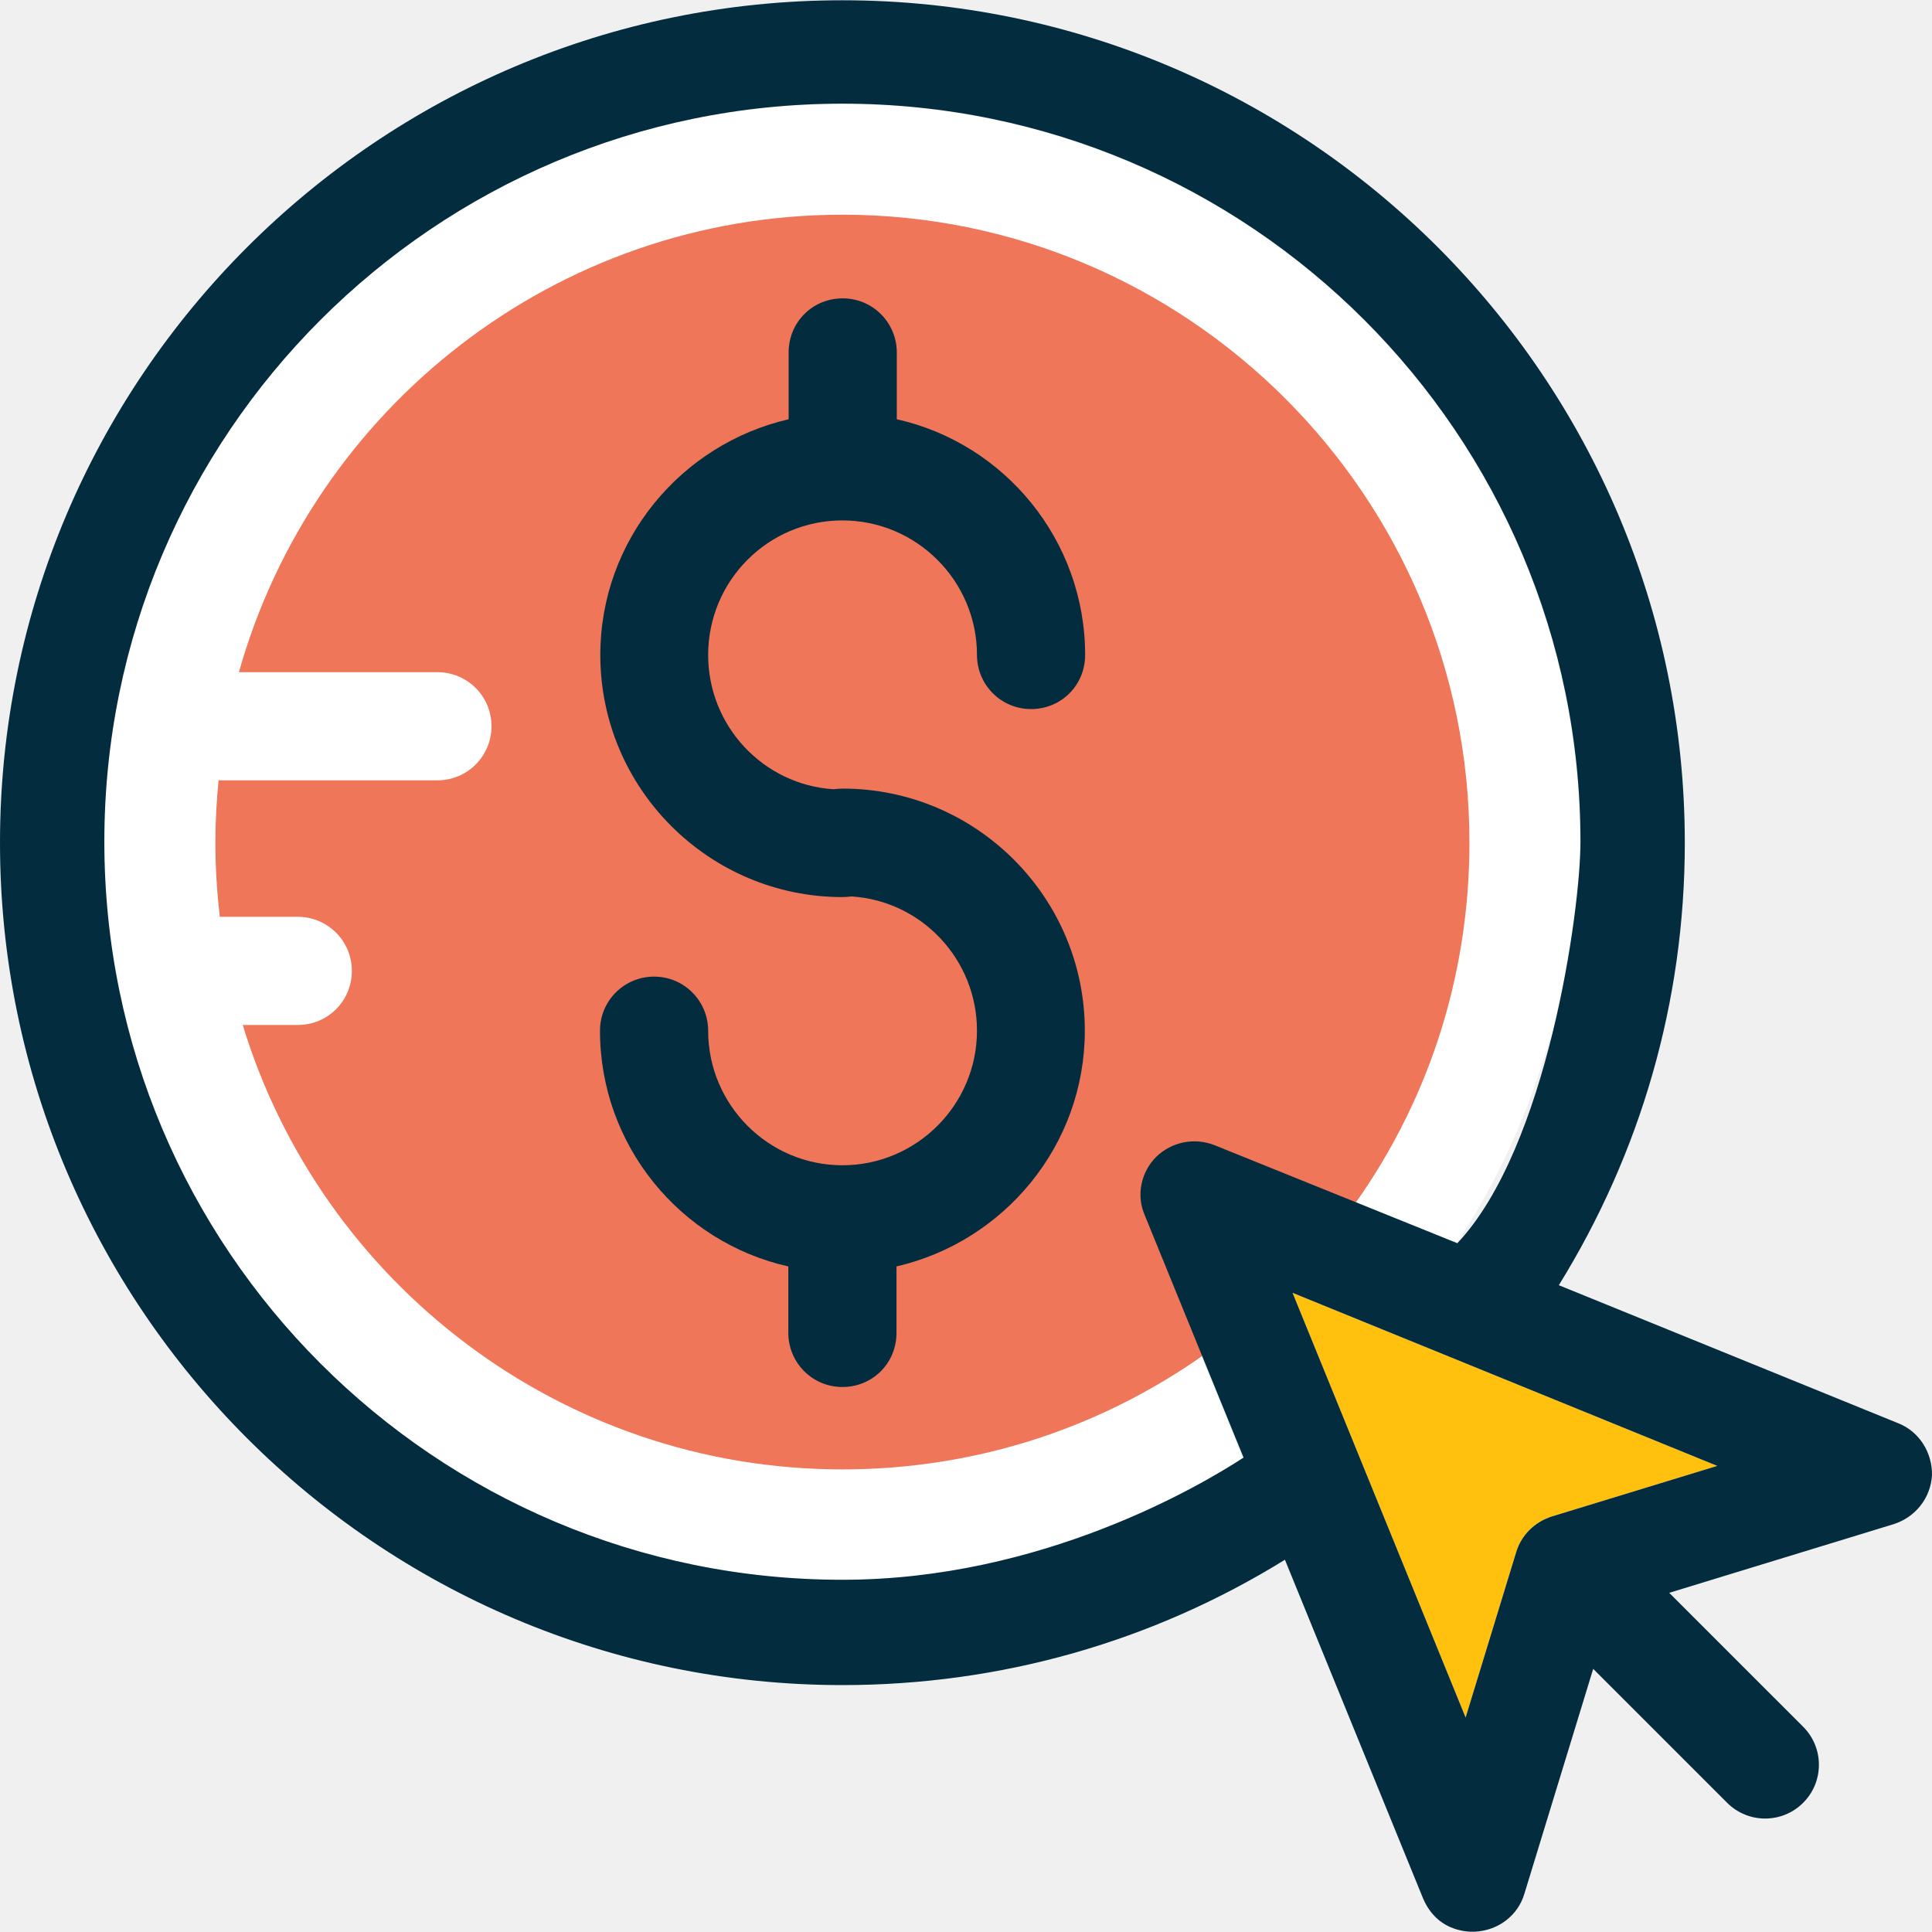
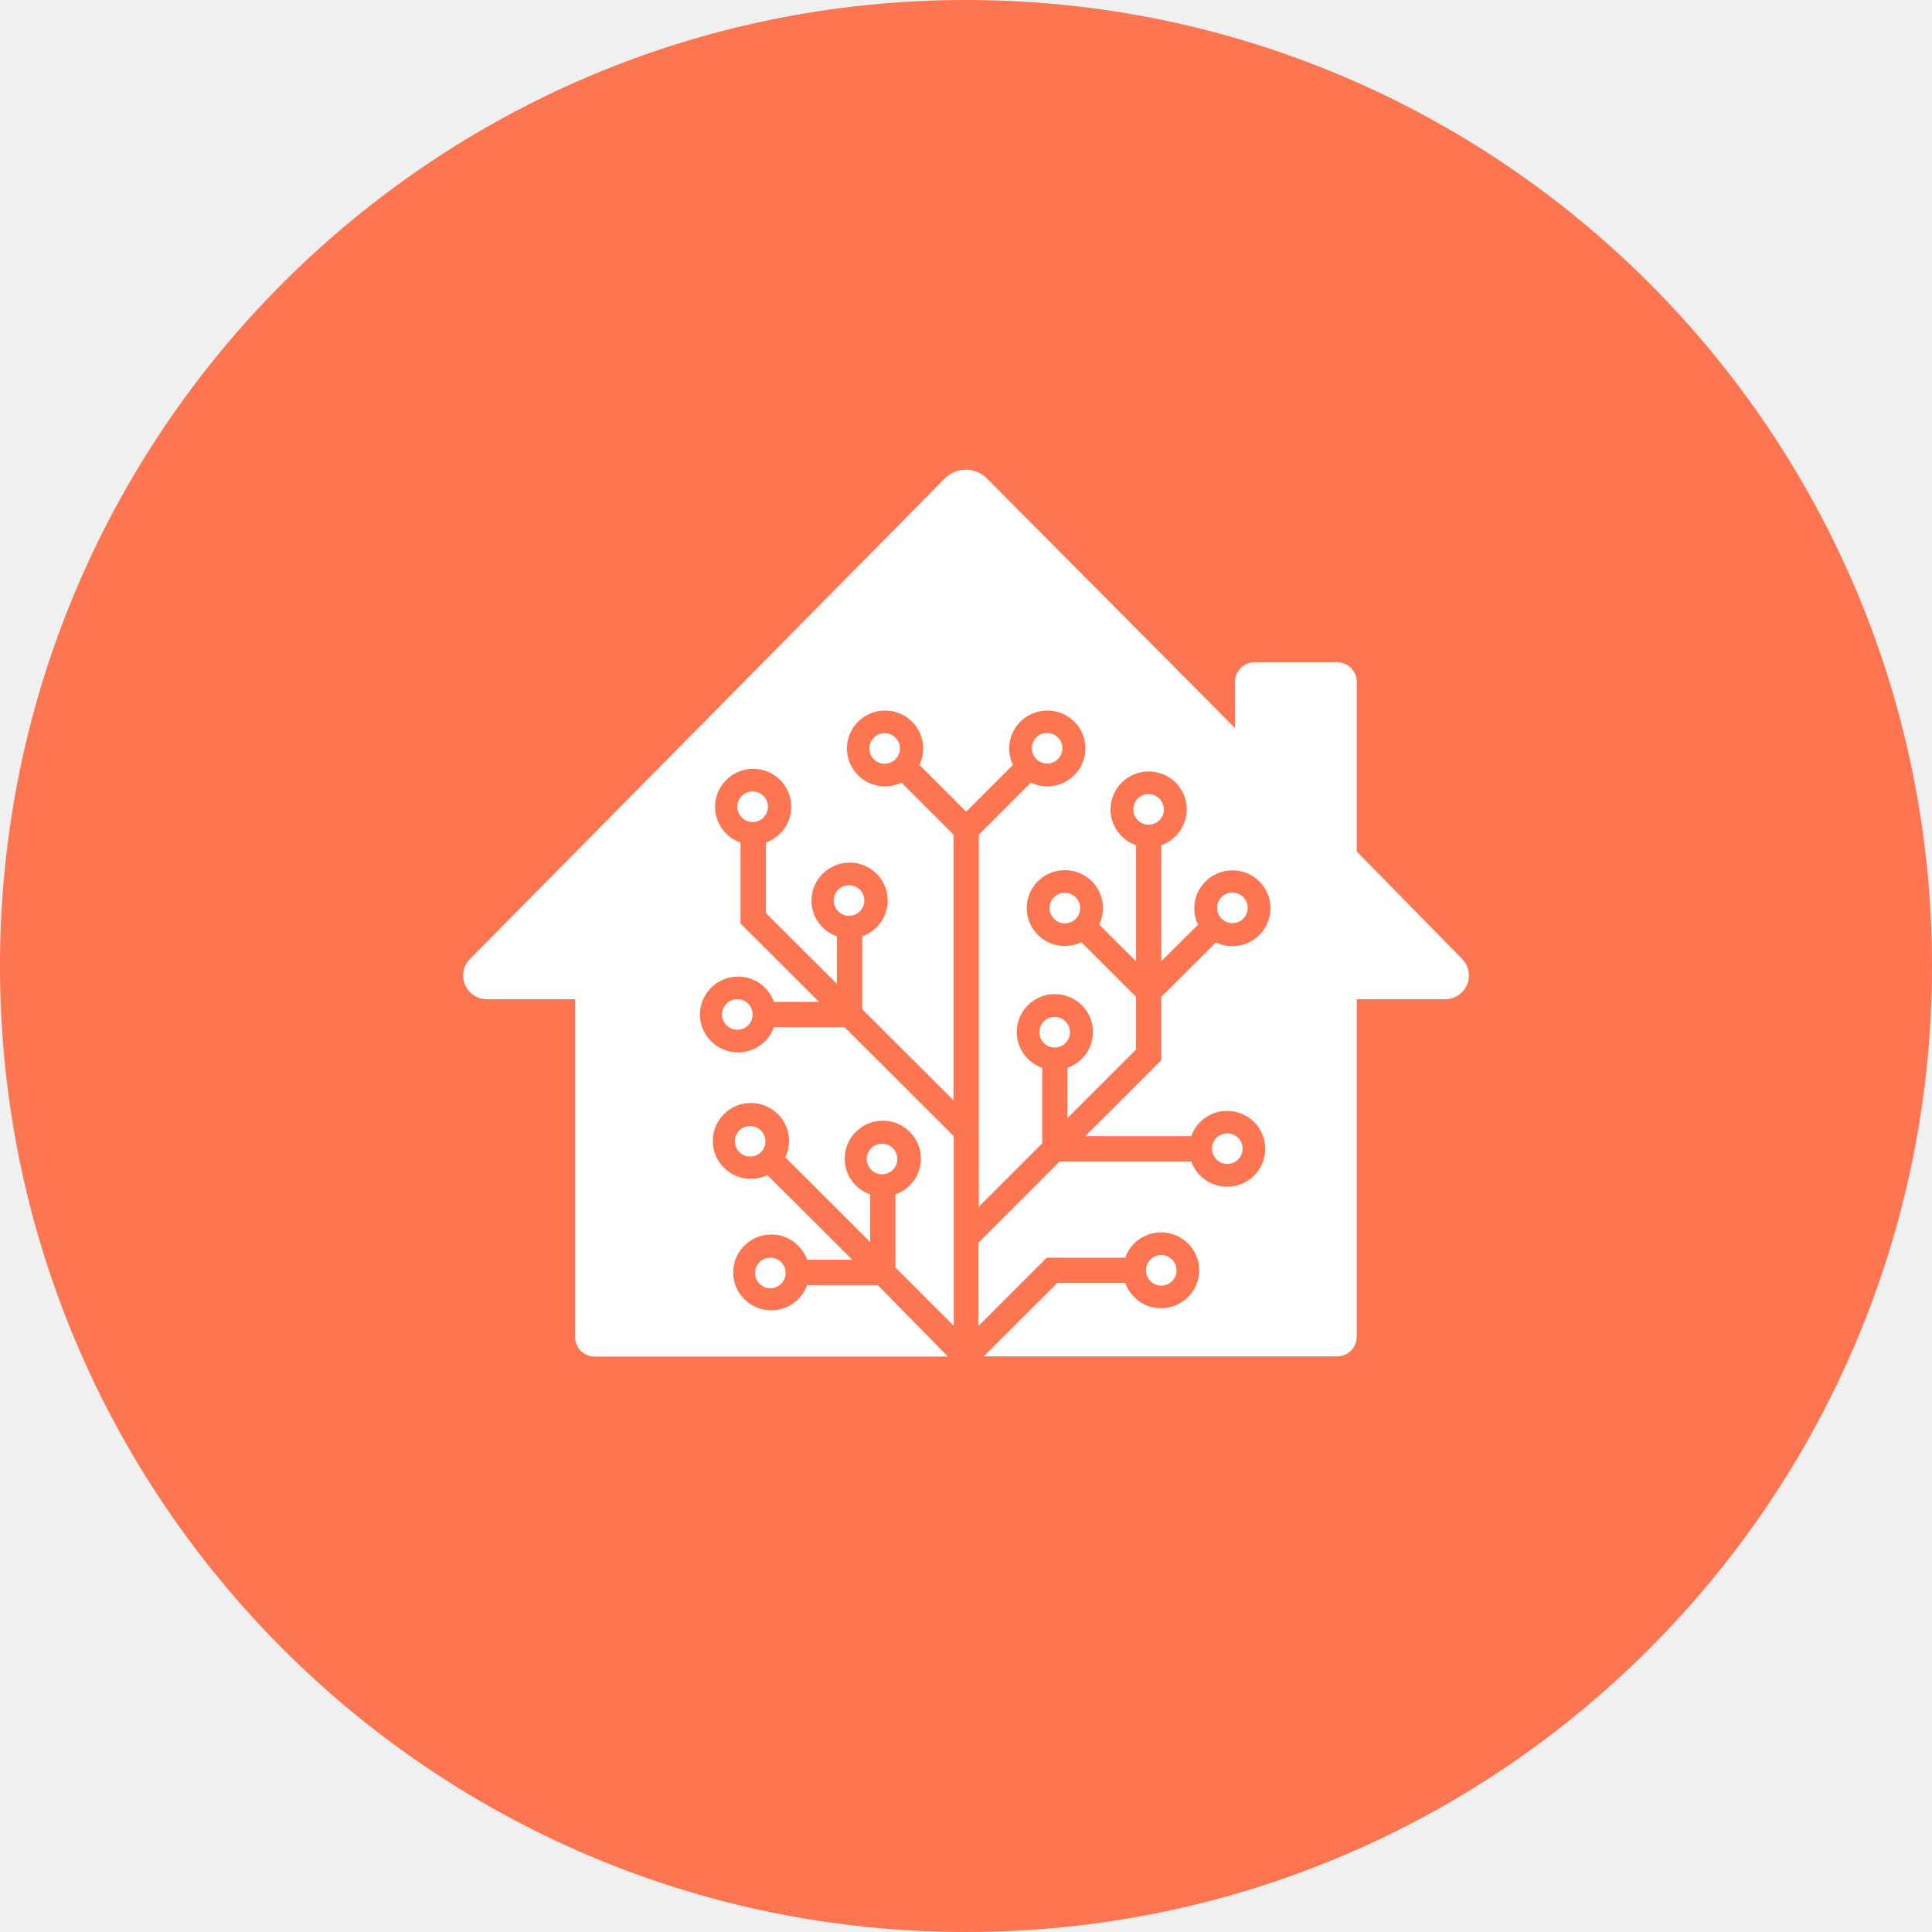
- <svg xmlns="http://www.w3.org/2000/svg" height="800px" width="800px" version="1.1" id="Layer_1" viewBox="0 0 392.599 392.599" xml:space="preserve">
-   <path style="fill:#FFFFFF;" d="M246.82,232.654l49.196,20.04c8.469-12.929,14.739-26.893,18.877-41.568  c0.259,0.129,0.453,0.259,0.646,0.388c3.62-12.8,5.56-26.44,5.56-40.404c0-82.812-67.168-149.98-149.98-149.98  S21.075,88.234,21.075,171.046s67.168,149.98,149.98,149.98c19.394,0,37.947-3.685,54.949-10.408  c-0.259-0.065-0.517-0.259-0.776-0.323c9.503-3.685,18.618-8.404,27.281-14.093l-20.105-49.325  c-1.616-4.073-0.711-8.727,2.392-11.895C238.093,231.878,242.812,230.909,246.82,232.654z" />
-   <path style="fill:#F07659;" d="M171.184,43.628c-58.311,0-107.572,39.434-122.634,92.962h40.339c6.012,0,10.99,4.848,10.99,10.99  c0,6.012-4.848,10.99-10.99,10.99H44.412c-0.388,4.073-0.646,8.275-0.646,12.541c0,5.172,0.323,10.214,0.905,15.192h15.838  c6.012,0,10.99,4.848,10.99,10.99c0,6.077-4.848,10.99-10.99,10.99H49.325c15.903,52.234,64.517,90.311,121.859,90.311  c27.41,0,53.527-8.598,75.507-24.76l27.152-27.152c16.226-21.915,24.76-48.032,24.76-75.507  C298.602,100.84,241.39,43.628,171.184,43.628z" />
-   <path style="fill:#032C3F;" d="M171.184,105.753c15.063,0,27.345,12.283,27.345,27.345c0,6.012,4.848,10.99,10.99,10.99  c6.141,0,10.99-4.848,10.99-10.99c0-23.337-16.356-42.99-38.271-47.903V71.62c0-6.012-4.848-10.99-10.99-10.99  s-10.99,4.848-10.99,10.99v13.576c-21.851,5.042-38.271,24.566-38.271,47.903c0,27.152,22.109,49.196,49.196,49.196  c0.646,0,1.228-0.065,1.875-0.129c14.222,0.905,25.471,12.8,25.471,27.281c0,15.063-12.283,27.345-27.345,27.345  s-27.281-12.283-27.281-27.345c0-6.012-4.848-10.99-10.99-10.99c-6.012,0-10.99,4.848-10.99,10.99  c0,23.337,16.356,42.99,38.271,47.903v13.511c0,6.012,4.848,10.99,10.99,10.99c6.141,0,10.99-4.848,10.99-10.99v-13.511  c21.85-5.042,38.271-24.566,38.271-47.903c0-27.152-22.109-49.196-49.196-49.196c-0.646,0-1.228,0.065-1.875,0.129  c-14.222-0.905-25.471-12.8-25.471-27.281C143.903,118.036,156.057,105.753,171.184,105.753z" />
-   <path style="fill:#FFC10D;" d="M262.659,262.715l35.168,86.303l10.279-33.616c1.099-3.491,3.814-6.206,7.24-7.24l33.616-10.279  L262.659,262.715z" />
-   <path style="fill:#032C3F;" d="M385.745,289.22l-68.978-28.057c16.679-26.958,25.6-57.729,25.6-89.859  c0-94.448-76.735-171.248-171.184-171.248C76.8,0.056,0,76.856,0,171.24c0,94.449,76.8,171.184,171.184,171.184  c32.129,0,62.966-8.792,89.923-25.471l28.057,68.784c3.168,7.499,10.408,6.788,10.667,6.788c4.655-0.259,8.663-3.297,9.956-7.758  l13.964-45.64l27.216,27.216c4.267,4.267,11.184,4.267,15.451,0c4.267-4.267,4.267-11.184,0-15.451L339.2,323.676l45.64-13.964  c4.396-1.422,7.499-5.301,7.758-9.956C392.663,295.167,390.012,290.901,385.745,289.22z M232.598,246.876l20.105,49.325  c-8.663,5.624-40.986,24.824-81.519,24.824c-82.812,0-149.98-67.168-149.98-149.98s67.168-149.98,149.98-149.98  s149.98,67.168,149.98,149.98c0,13.964-6.723,62.19-25.018,81.584l-49.325-19.911c-4.073-1.616-8.727-0.711-11.895,2.392  C231.887,238.149,230.853,242.868,232.598,246.876z M315.345,308.161c-3.491,1.099-6.206,3.814-7.24,7.24l-10.279,33.616  l-35.168-86.303l86.303,35.168L315.345,308.161z" />
+ <svg xmlns="http://www.w3.org/2000/svg" width="800px" height="800px" viewBox="0 0 1024 1024" fill="#000000">
+   <g id="SVGRepo_bgCarrier" stroke-width="0" />
+   <g id="SVGRepo_tracerCarrier" stroke-linecap="round" stroke-linejoin="round" />
+   <g id="SVGRepo_iconCarrier">
+     <circle cx="512" cy="512" r="512" style="fill:#fe7552" />
+     <path d="m502.4 719-.4-.4.4.4H315.2c-5.8 0-10.4-4.7-10.4-10.4v-179H258c-6.9 0-12.5-5.6-12.5-12.5 0-3.3 1.3-6.5 3.6-8.8l251.7-254.7c6.1-6.2 16-6.2 22.2-.1l.1.1 131.5 132.3v-24.5c0-5.8 4.7-10.4 10.4-10.4h43.7c5.8 0 10.4 4.7 10.4 10.4v89.9l55.9 57c4.8 4.9 4.8 12.9-.2 17.7-2.3 2.3-5.5 3.6-8.8 3.6h-46.9v178.9c0 5.8-4.7 10.4-10.4 10.4H521.4l.2-.2-.2.2 39-38.9h36c2.8 7.8 10.2 13.4 19 13.4 11.1 0 20.2-9 20.2-20.1 0-11.1-9-20.1-20.2-20.1-8.8 0-16.3 5.6-19 13.4h-41.6l-36.2 36.2v-44.1l43.1-43.1h69.7c2.8 7.8 10.2 13.4 19 13.4 11.1 0 20.2-9 20.2-20.1 0-11.1-9-20.1-20.2-20.1-8.8 0-16.3 5.6-19 13.4h-56.2l40.3-40.2v-33.6l29-28.9c2.6 1.3 5.6 2 8.7 2 11.1 0 20.2-9 20.2-20.1 0-11.1-9-20.1-20.2-20.1-11.1 0-20.2 9-20.2 20.1 0 3.1.7 6.1 2 8.7l-19.5 19.4V448c7.8-2.8 13.5-10.2 13.5-19 0-11.1-9-20.1-20.2-20.1-11.1 0-20.2 9-20.2 20.1 0 8.8 5.6 16.2 13.5 19v61.5L582.6 490c1.3-2.6 2-5.6 2-8.7 0-11.1-9-20.1-20.2-20.1s-20.2 9-20.2 20.1c0 11.1 9 20.1 20.2 20.1 3.1 0 6.1-.7 8.7-2l29 28.9v28l-36.3 36.3V566c7.8-2.8 13.5-10.2 13.5-19 0-11.1-9-20.1-20.2-20.1-11.1 0-20.2 9-20.2 20.1 0 8.8 5.6 16.2 13.5 19v40l-33.6 33.6V442.4l27.6-27.6c2.6 1.3 5.6 2 8.7 2 11.1 0 20.2-9 20.2-20.1 0-11.1-9-20.1-20.2-20.1-11.1 0-20.2 9-20.2 20.1 0 3.1.7 6.1 2 8.7l-24.8 24.8-24.8-24.8c1.3-2.6 2-5.6 2-8.7 0-11.1-9-20.1-20.2-20.1-11.1 0-20.2 9-20.2 20.1 0 11.1 9 20.1 20.2 20.1 3.1 0 6.1-.7 8.7-2l27.6 27.6v140.8L457 534.9v-38.6c7.8-2.8 13.5-10.2 13.5-19 0-11.1-9-20.1-20.2-20.1-11.1 0-20.2 9-20.2 20.1 0 8.8 5.6 16.2 13.5 19v25.2l-37.7-37.6v-37.3c7.8-2.8 13.5-10.2 13.5-19 0-11.1-9-20.1-20.2-20.1-11.1 0-20.2 9-20.2 20.1 0 8.8 5.6 16.2 13.5 19v42.9l41.6 41.5h-23.9c-2.8-7.8-10.2-13.4-19-13.4-11.1 0-20.2 9-20.2 20.1s9 20.1 20.2 20.1c8.8 0 16.3-5.6 19-13.4h37.4l57.9 57.8v100.5l-30.9-30.9v-38.7c7.8-2.8 13.5-10.2 13.5-19 0-11.1-9-20.1-20.2-20.1-11.1 0-20.2 9-20.2 20.1 0 8.8 5.6 16.2 13.5 19v25.2l-45-44.9c1.3-2.6 2-5.6 2-8.7 0-11.1-9-20.1-20.2-20.1-11.1 0-20.2 9-20.2 20.1 0 11.1 9 20.1 20.2 20.1 3.1 0 6.1-.7 8.7-2l45 44.9h-23.9c-2.8-7.8-10.2-13.4-19-13.4-11.1 0-20.2 9-20.2 20.1 0 11.1 9 20.1 20.2 20.1 8.8 0 16.3-5.6 19-13.4h37.4l37.2 37.9M398.9 419.5c-4.5 0-8.1 3.6-8.1 8.1 0 4.4 3.6 8.1 8.1 8.1s8.1-3.6 8.1-8.1-3.6-8.1-8.1-8.1zm51.1 49.7c-4.5 0-8.1 3.6-8.1 8.1 0 4.4 3.6 8.1 8.1 8.1s8.1-3.6 8.1-8.1-3.6-8.1-8.1-8.1zm18.9-80.6c-4.5 0-8.1 3.6-8.1 8.1s3.6 8.1 8.1 8.1 8.1-3.6 8.1-8.1-3.7-8.1-8.1-8.1zm184.3 100.7c4.5 0 8.1-3.6 8.1-8.1s-3.6-8.1-8.1-8.1-8.1 3.6-8.1 8.1 3.6 8.1 8.1 8.1zM555 404.7c4.5 0 8.1-3.6 8.1-8.1s-3.6-8.1-8.1-8.1-8.1 3.6-8.1 8.1 3.6 8.1 8.1 8.1zm9.4 68.5c-4.5 0-8.1 3.6-8.1 8.1s3.6 8.1 8.1 8.1 8.1-3.6 8.1-8.1-3.7-8.1-8.1-8.1zm-173.6 56.4c-4.5 0-8.1 3.6-8.1 8.1 0 4.4 3.6 8.1 8.1 8.1s8.1-3.6 8.1-8.1-3.6-8.1-8.1-8.1zm259.7 87.3c4.5 0 8.1-3.6 8.1-8.1s-3.6-8.1-8.1-8.1-8.1 3.6-8.1 8.1 3.6 8.1 8.1 8.1zm-41.7-196c-4.5 0-8.1 3.6-8.1 8.1 0 4.4 3.6 8.1 8.1 8.1s8.1-3.6 8.1-8.1c-.1-4.5-3.7-8.1-8.1-8.1zM559 539c-4.5 0-8.1 3.6-8.1 8.1s3.6 8.1 8.1 8.1 8.1-3.6 8.1-8.1-3.6-8.1-8.1-8.1zm-161.4 57.8c-4.5 0-8.1 3.6-8.1 8.1 0 4.4 3.6 8.1 8.1 8.1s8.1-3.6 8.1-8.1c-.1-4.5-3.7-8.1-8.1-8.1zm10.7 69.8c-4.5 0-8.1 3.6-8.1 8.1 0 4.4 3.6 8.1 8.1 8.1s8.1-3.6 8.1-8.1-3.6-8.1-8.1-8.1zm207.2 14.8c4.5 0 8.1-3.6 8.1-8.1 0-4.4-3.6-8.1-8.1-8.1s-8.1 3.6-8.1 8.1 3.6 8.1 8.1 8.1zm-148-75.2c-4.5 0-8.1 3.6-8.1 8.1 0 4.4 3.6 8.1 8.1 8.1s8.1-3.6 8.1-8.1-3.6-8.1-8.1-8.1z" style="fill:#fff" />
+   </g>
</svg>
